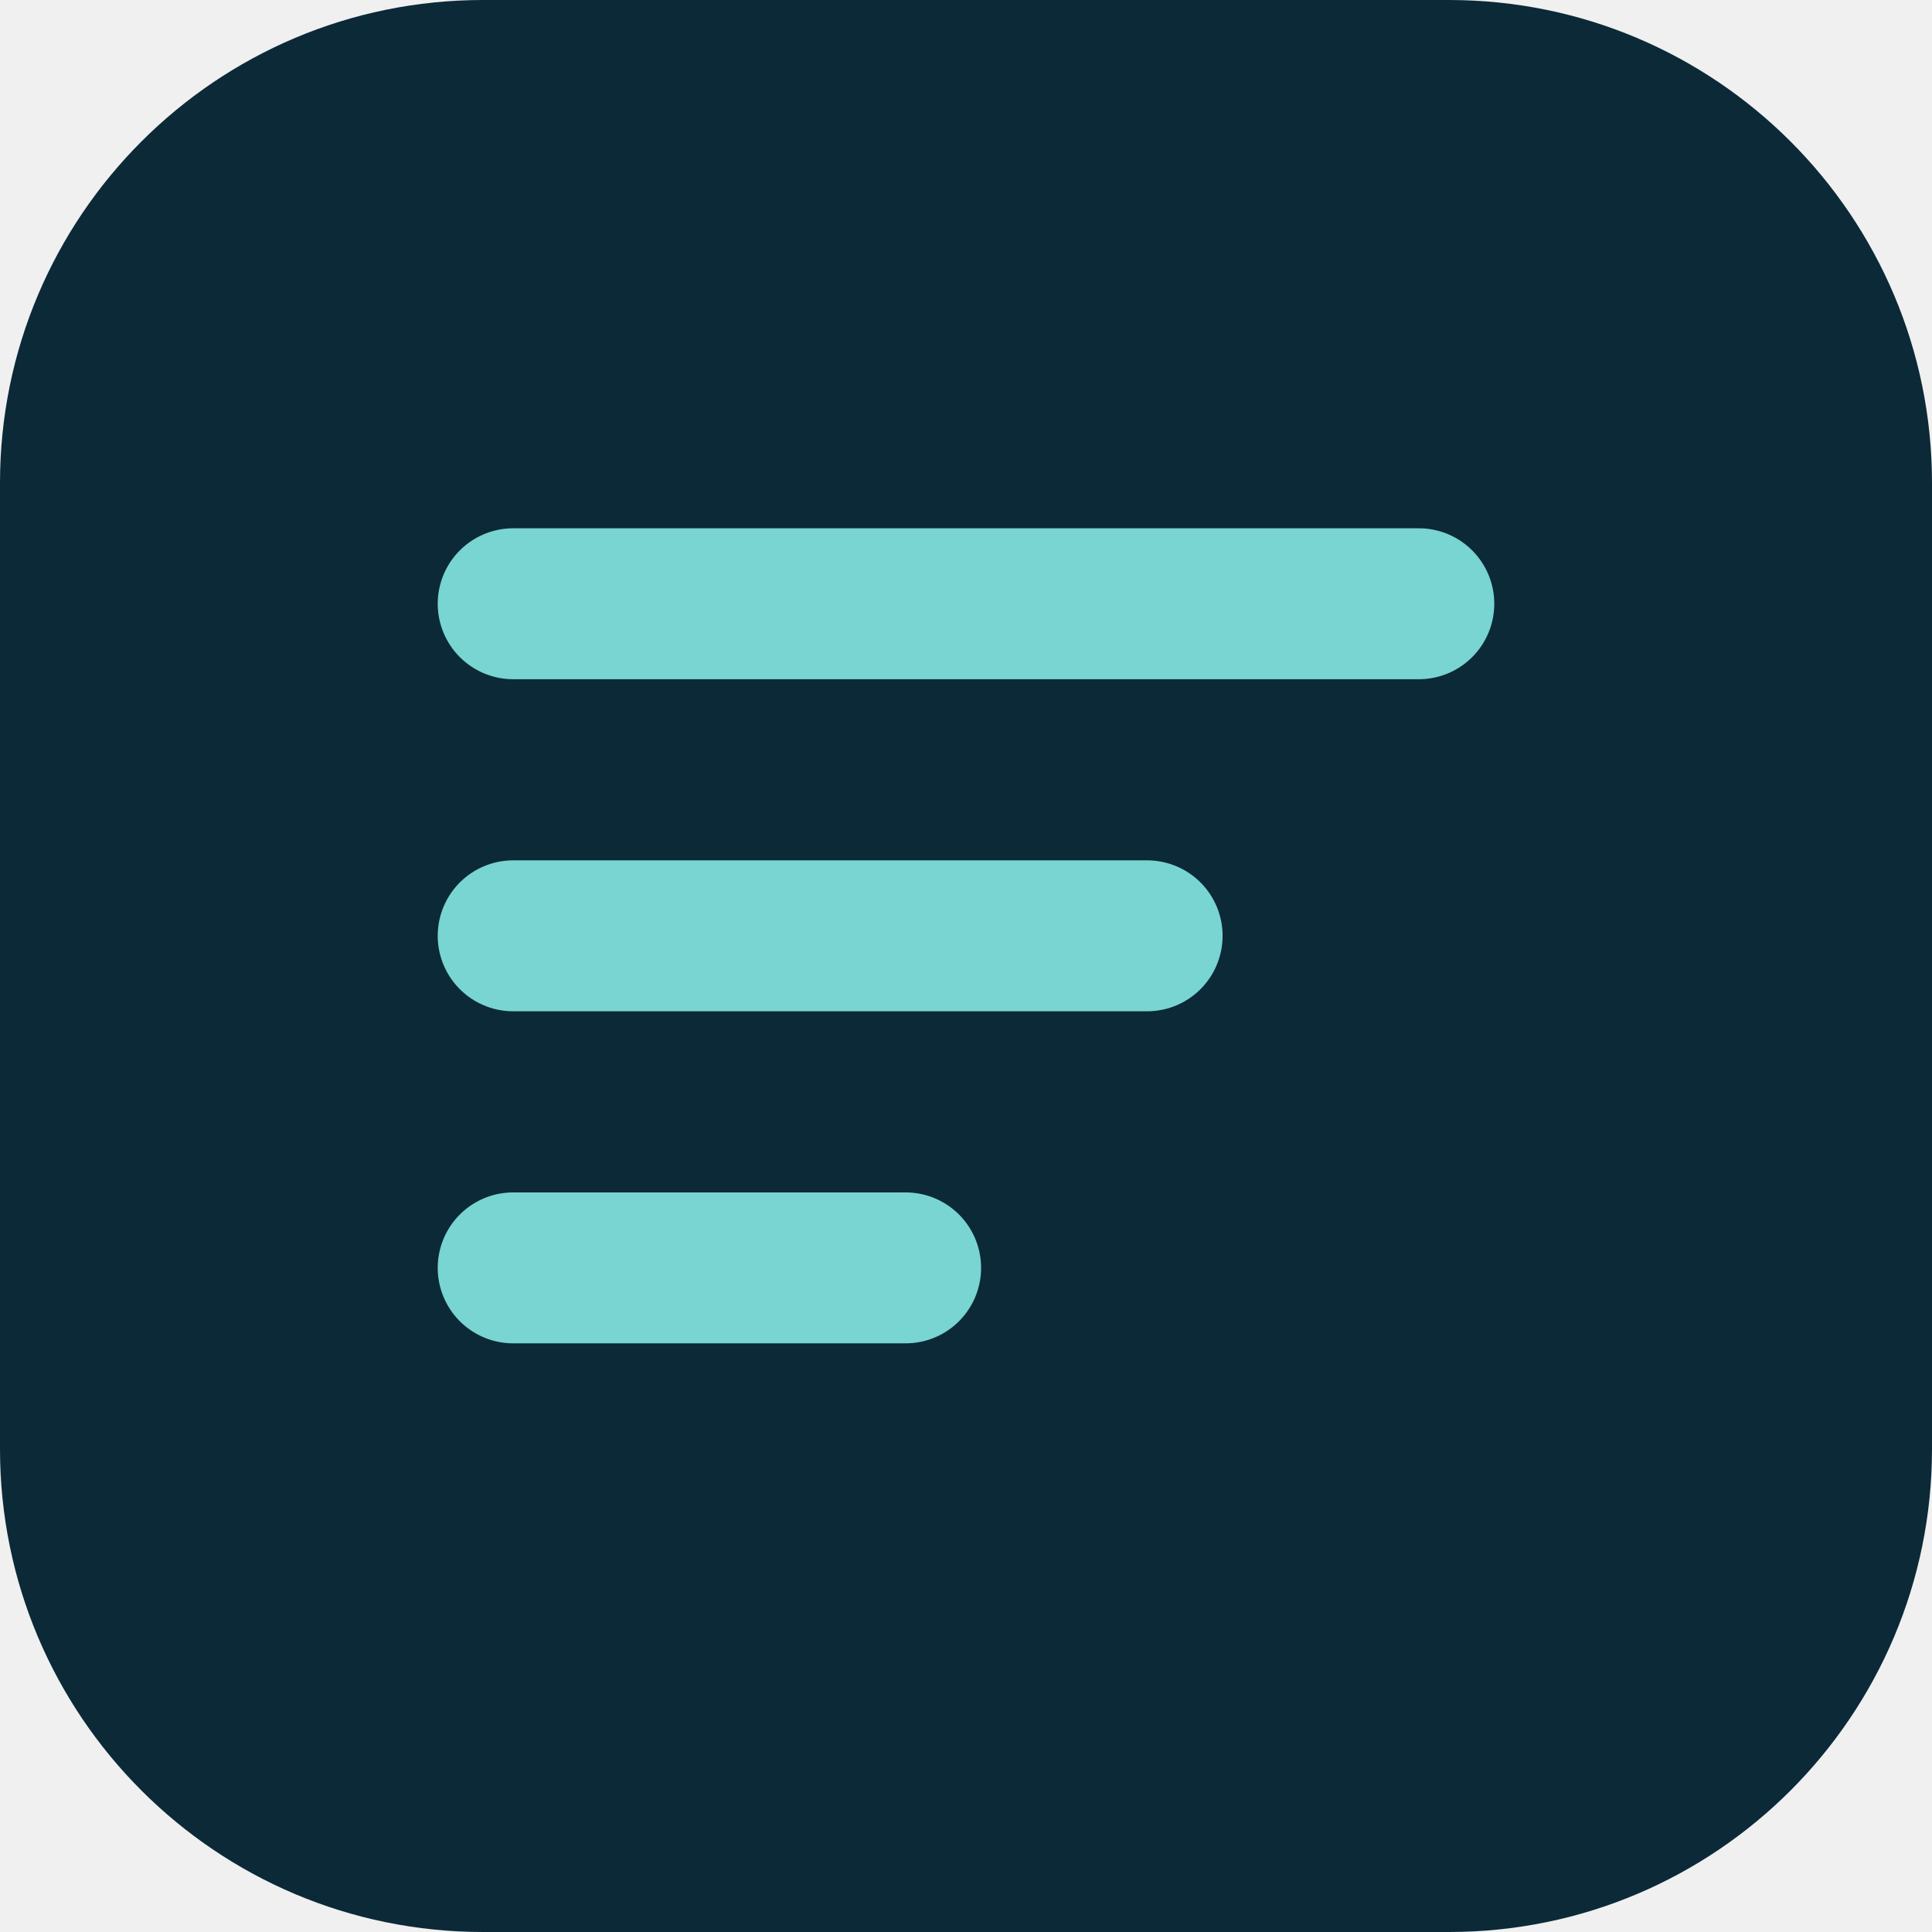
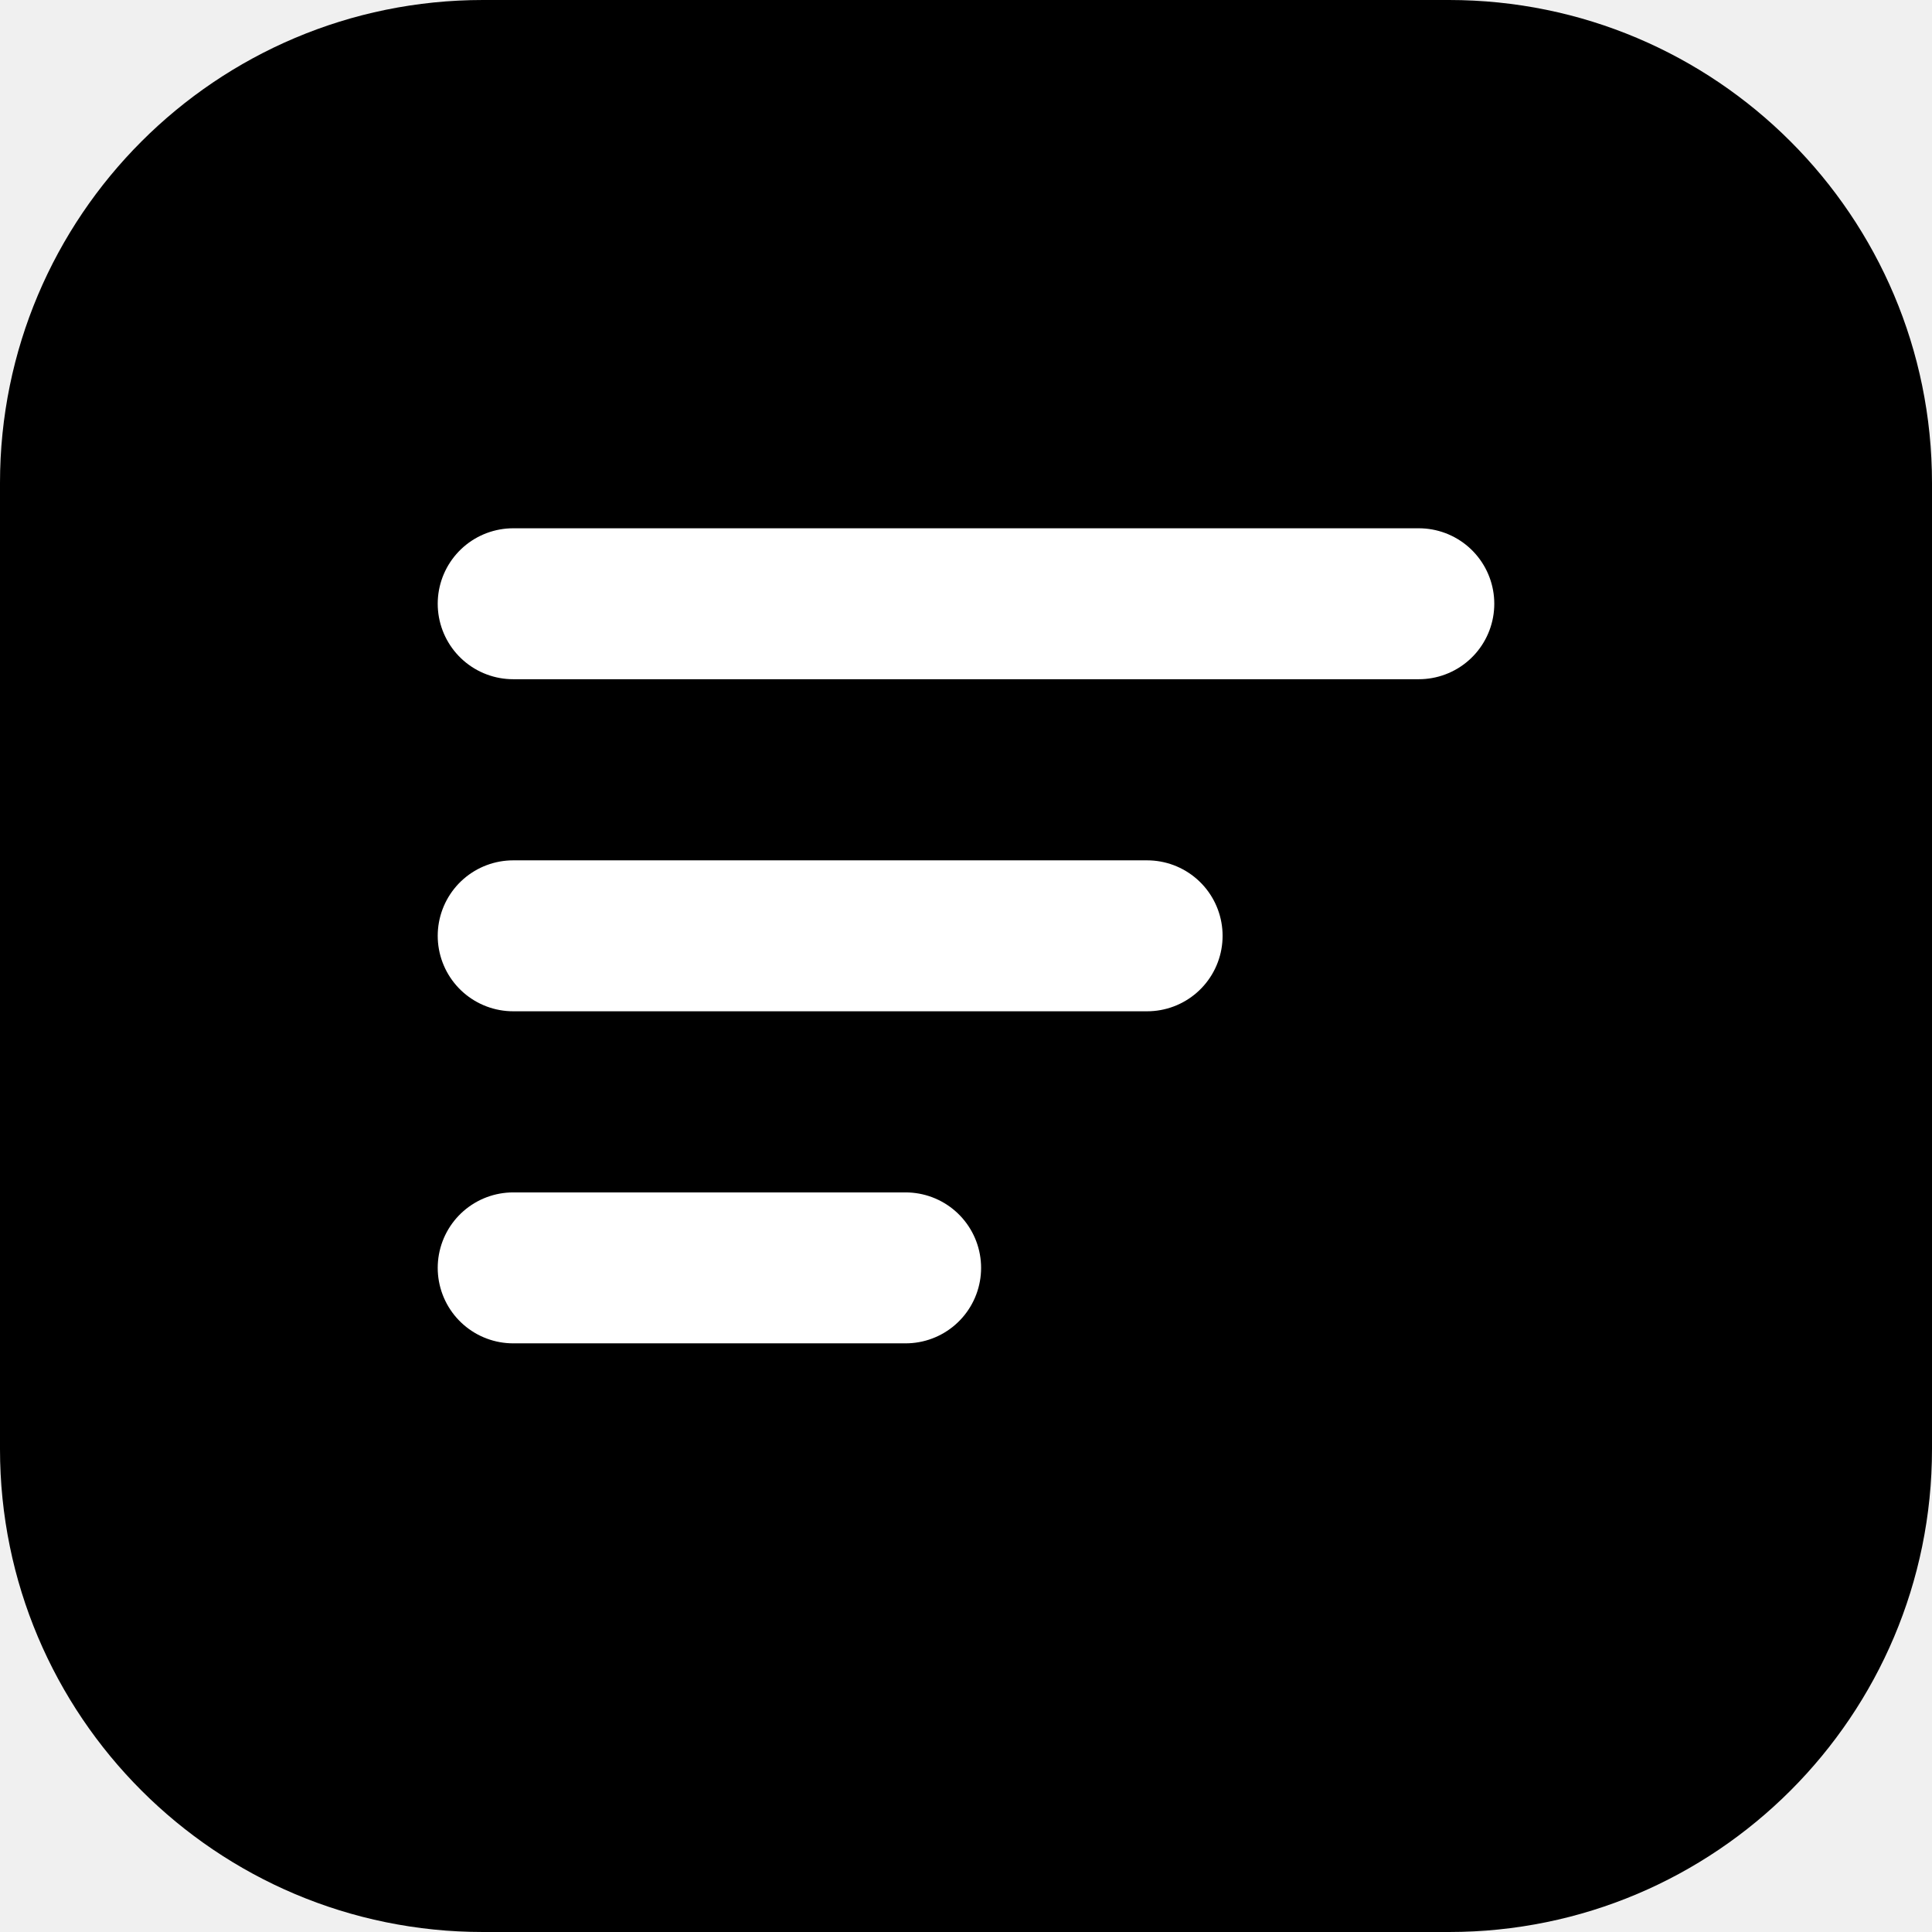
<svg xmlns="http://www.w3.org/2000/svg" viewBox="0 0 64 64">
-   <rect width="64" height="64" rx="16" fill="#0c2938" />
-   <path d="M17 20h30M17 31h21M17 42h13" fill="none" stroke="#78d5d1" stroke-width="5" stroke-linecap="round" />
+   <rect width="64" height="64" rx="16" fill="#000000" />
+   <path d="M17 20h30M17 31h21M17 42h13" fill="none" stroke="#ffffff" stroke-width="5" stroke-linecap="round" />
</svg>
